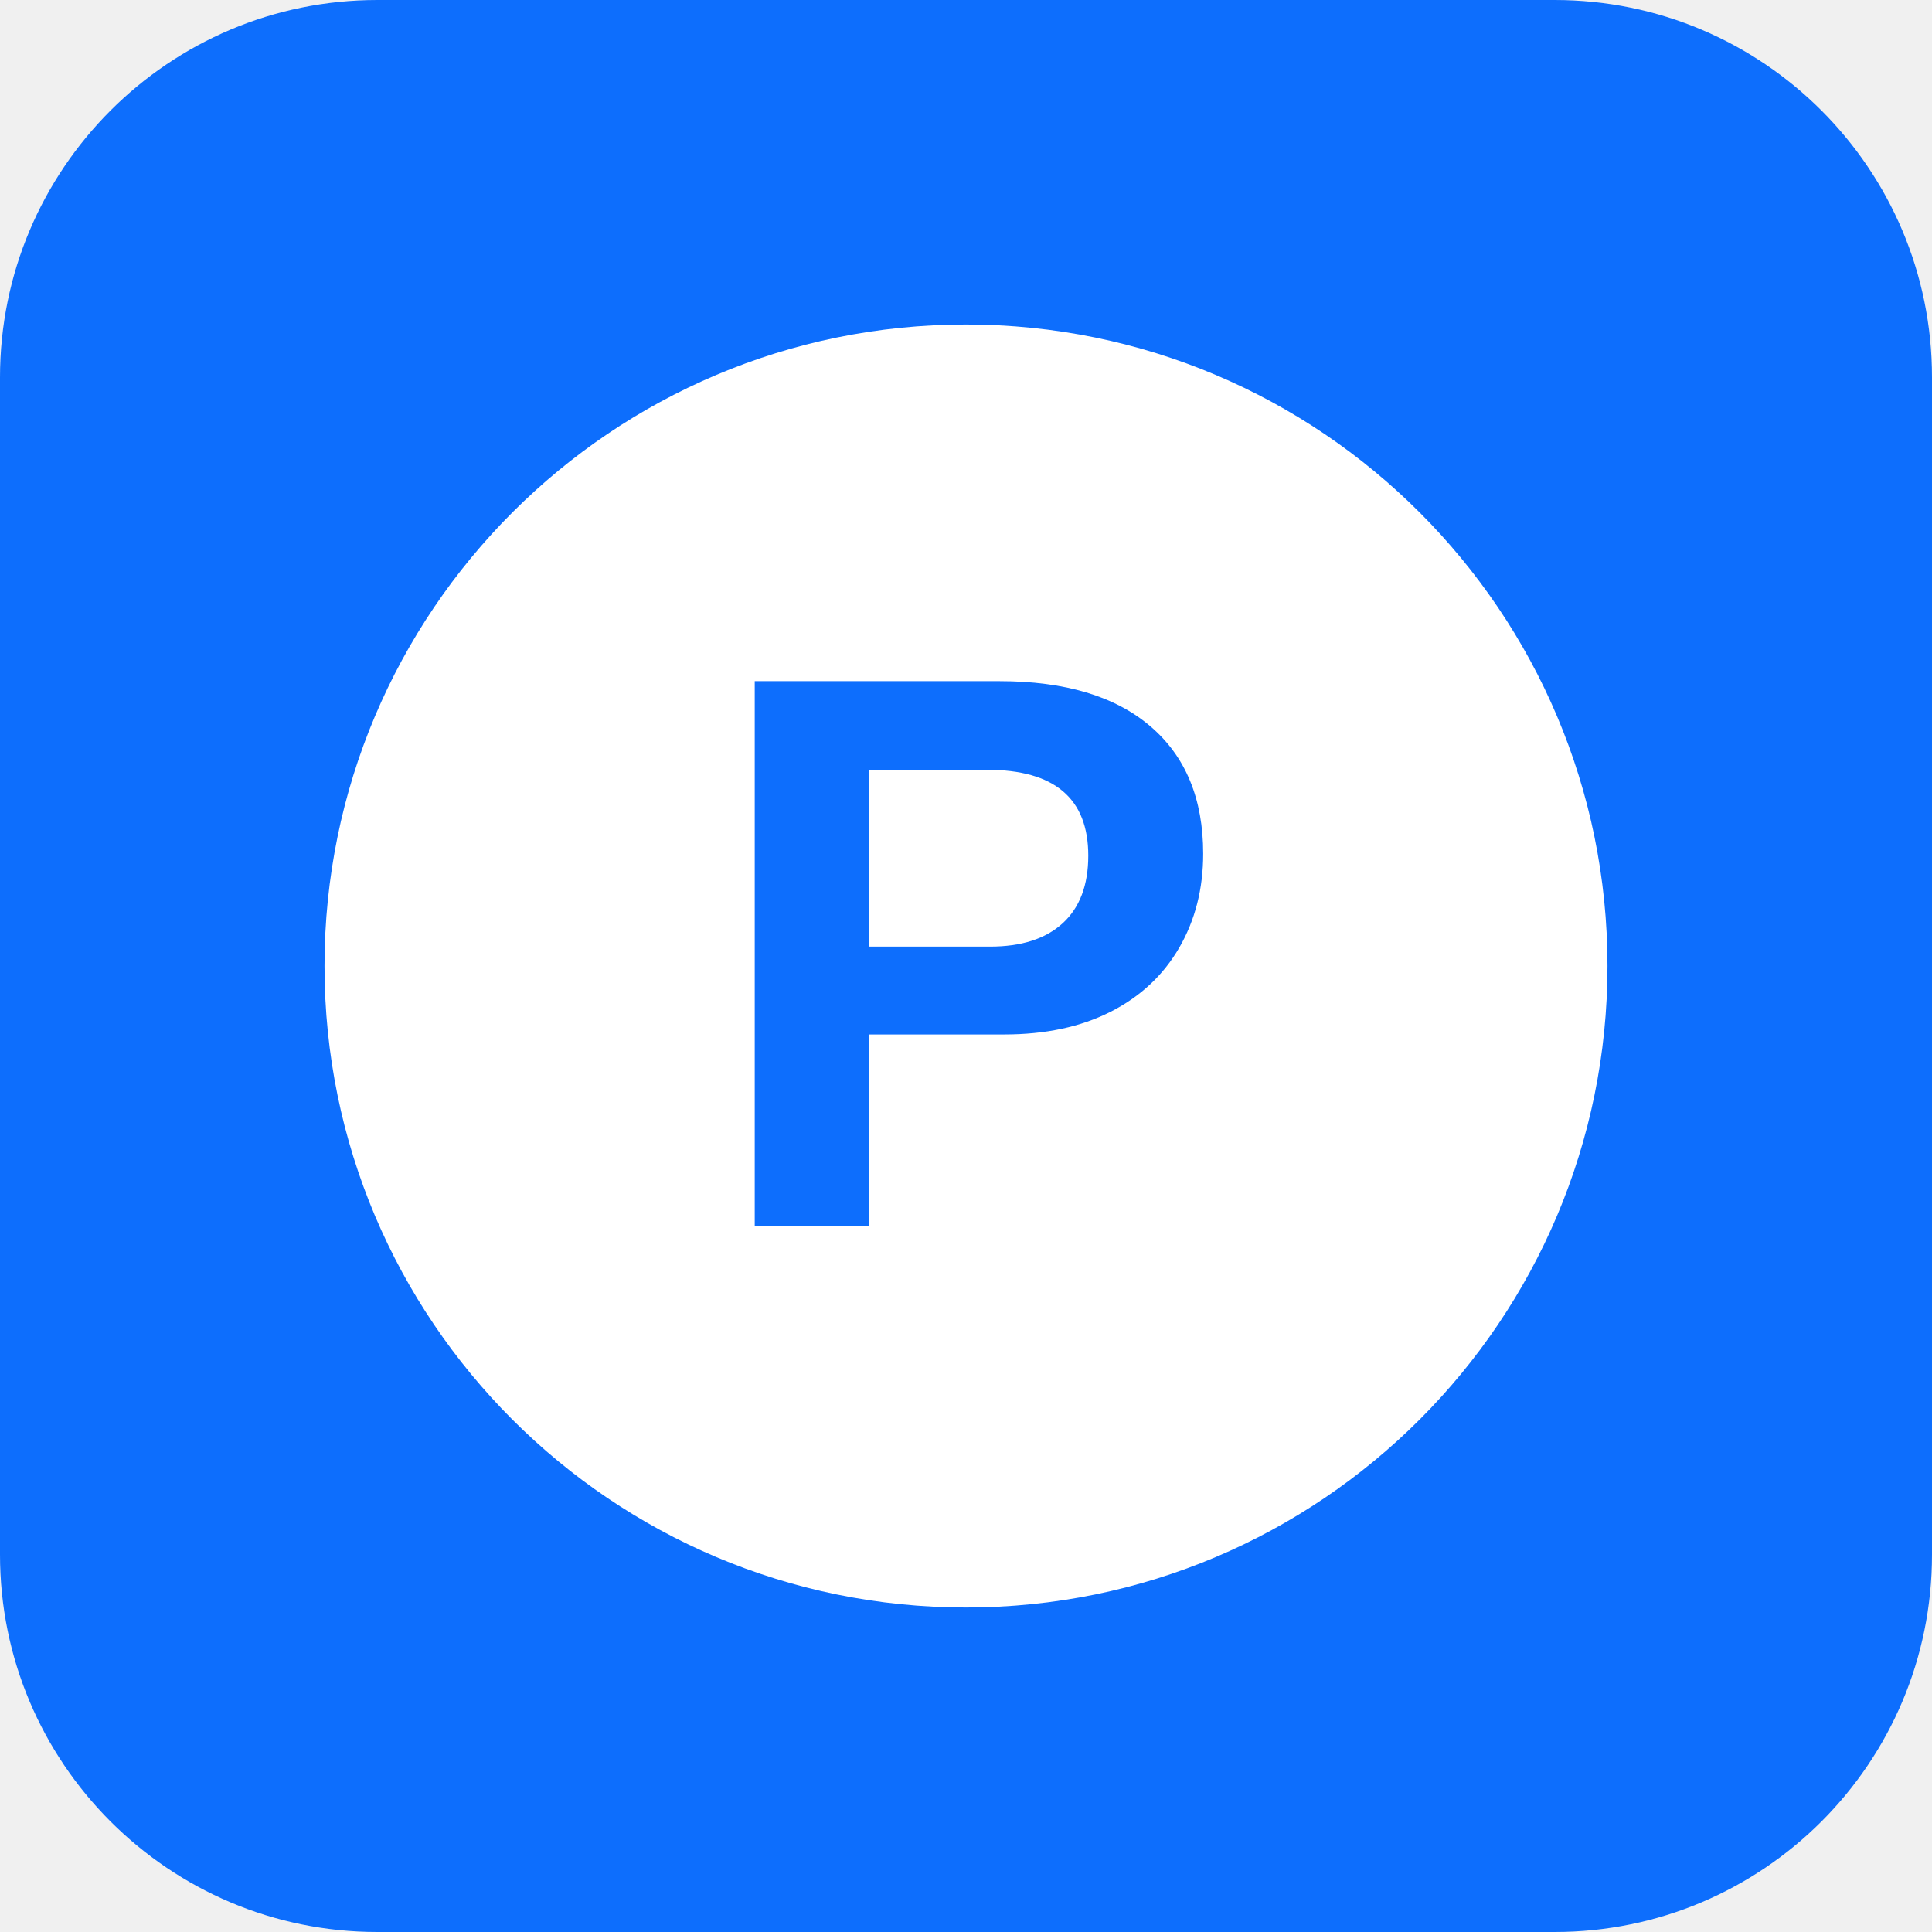
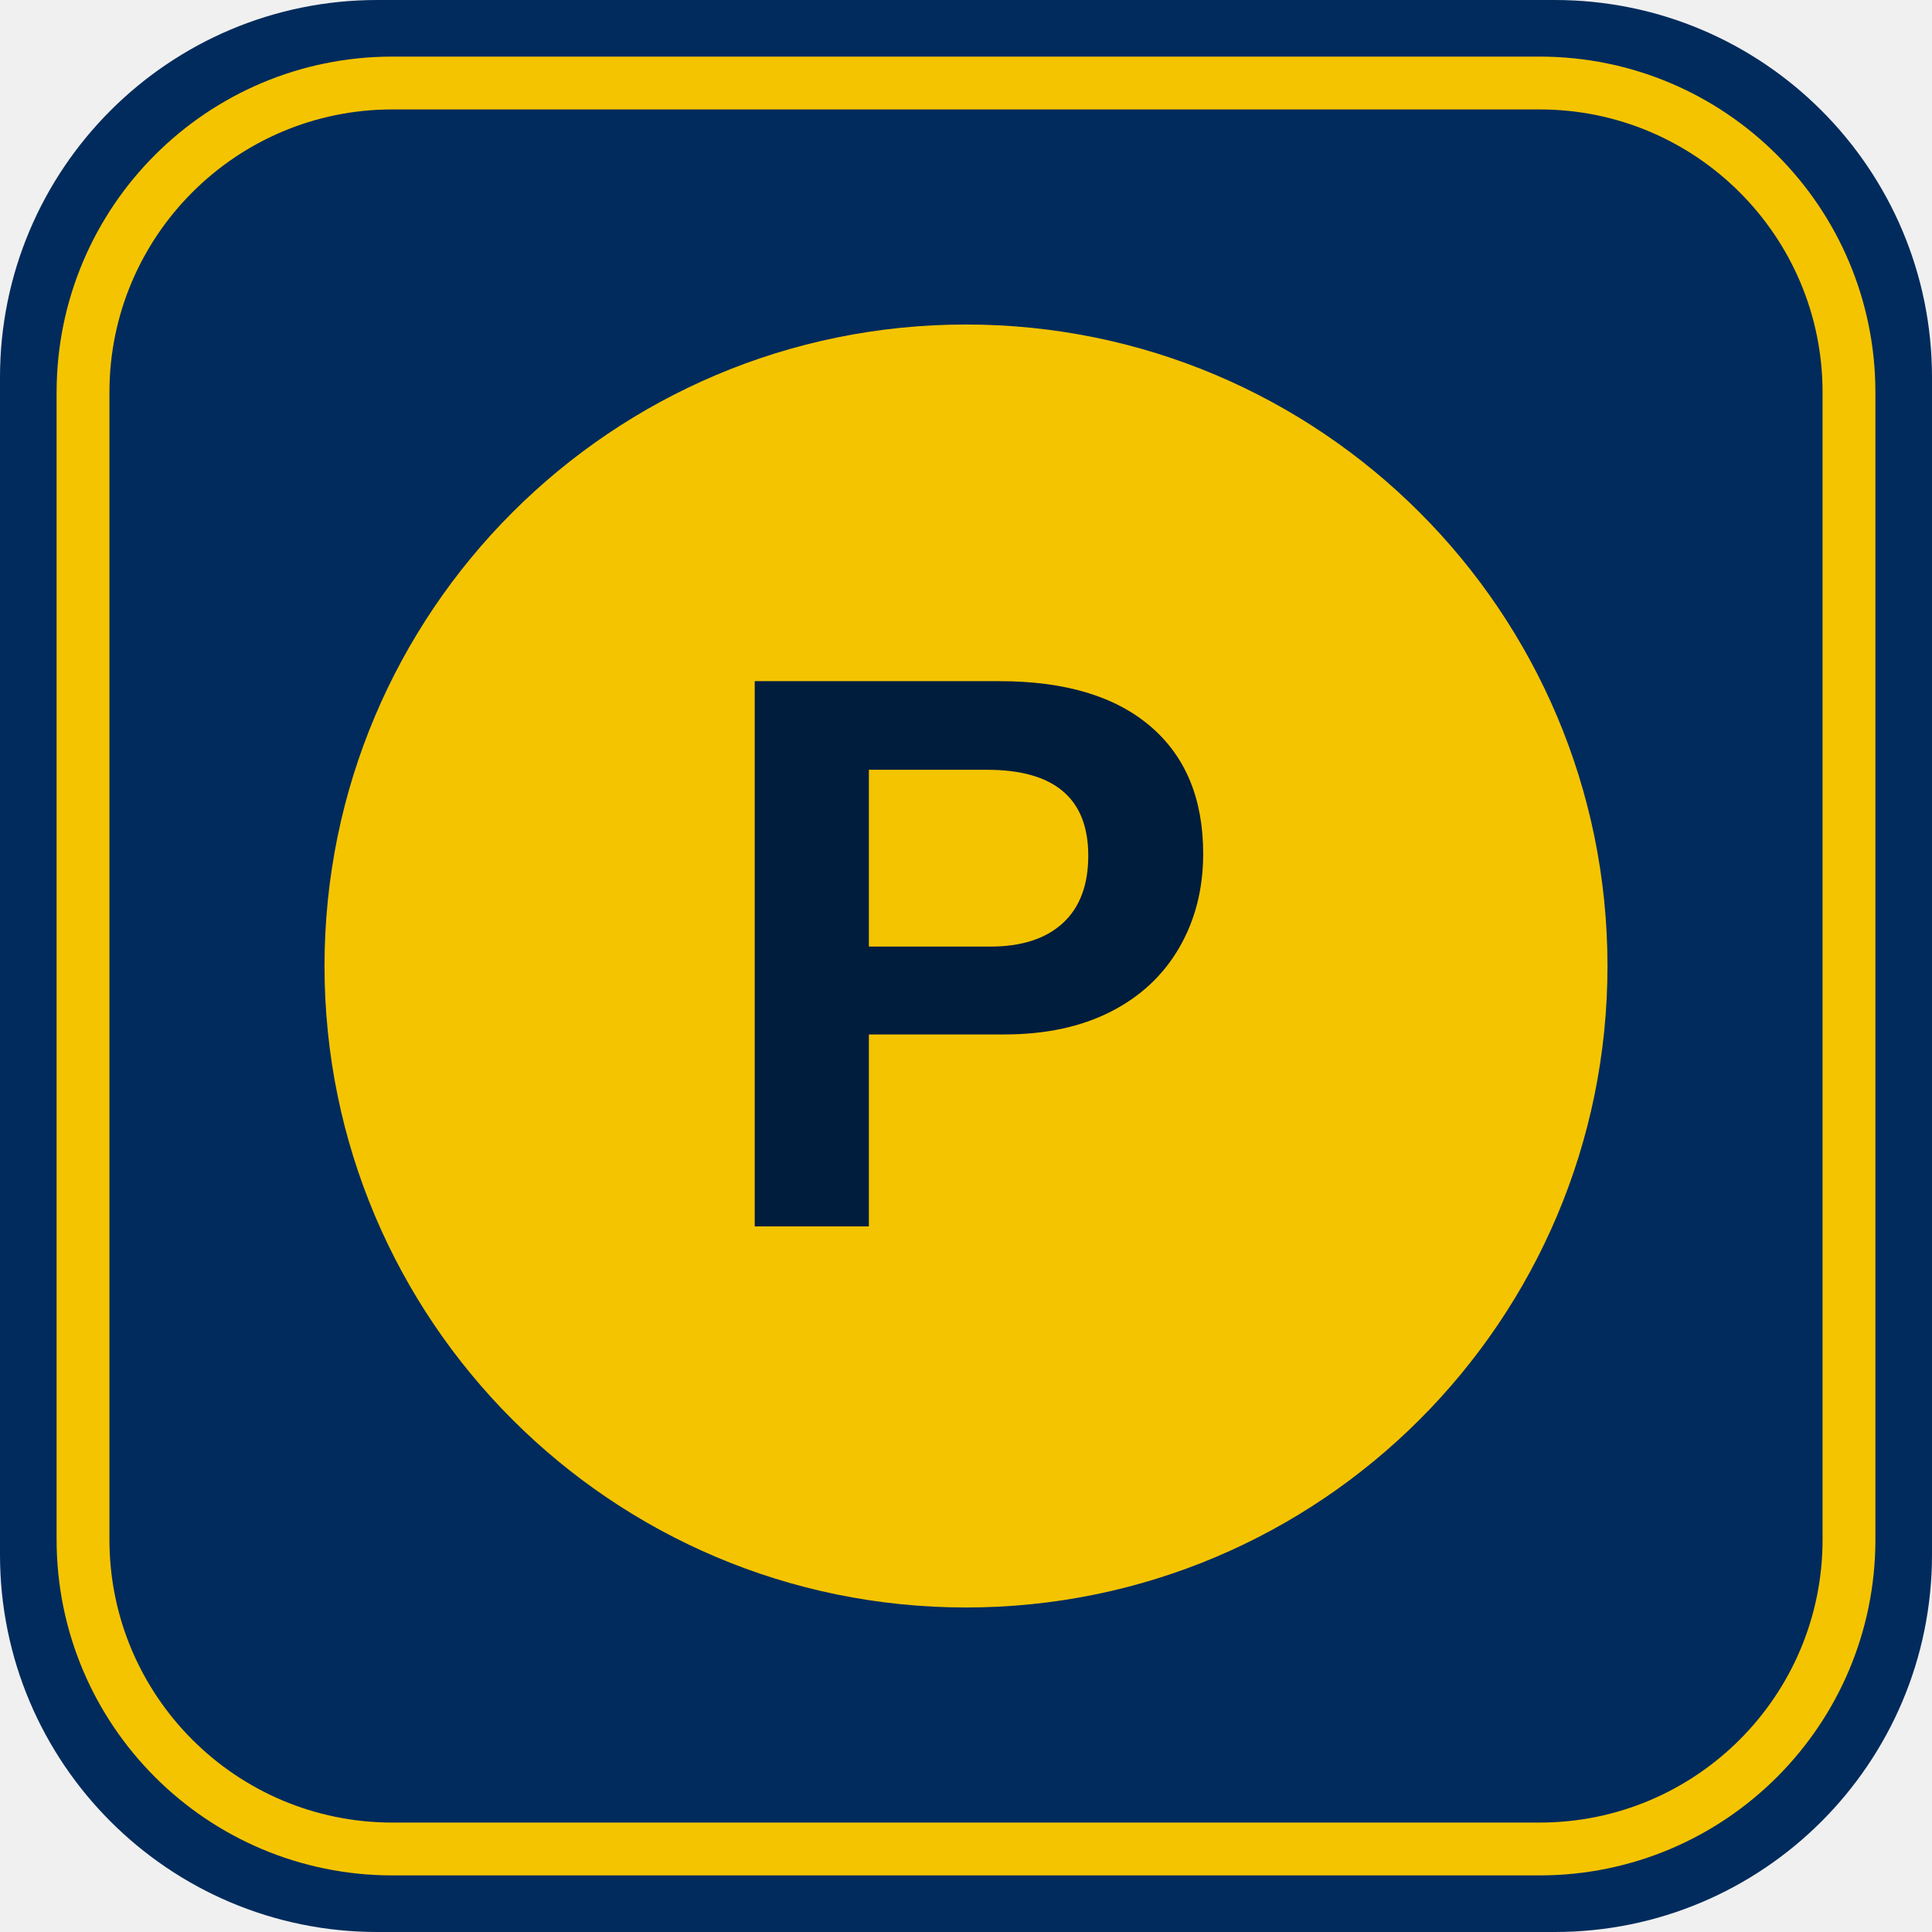
- <svg xmlns="http://www.w3.org/2000/svg" viewBox="0 0 512 512">
-   <rect width="512" height="512" rx="100" fill="#0d6efd" />
-   <circle cx="256" cy="256" r="170" fill="#ffffff" />
-   <text x="256" y="325" text-anchor="middle" font-family="Arial, sans-serif" font-size="210" font-weight="700" fill="#0d6efd">
+ <svg xmlns="http://www.w3.org/2000/svg" viewBox="0 0 512 512" role="img" aria-labelledby="titulo descripcion">
+   <rect width="512" height="512" rx="100" fill="#002B5C" />
+   <rect x="22" y="22" width="468" height="468" rx="82" fill="none" stroke="#F5C400" stroke-width="14" />
+   <circle cx="256" cy="256" r="170" fill="#F5C400" />
+   <text x="256" y="325" text-anchor="middle" font-family="Arial, Helvetica, sans-serif" font-size="210" font-weight="800" fill="#001D3D">
        P
    </text>
</svg>
